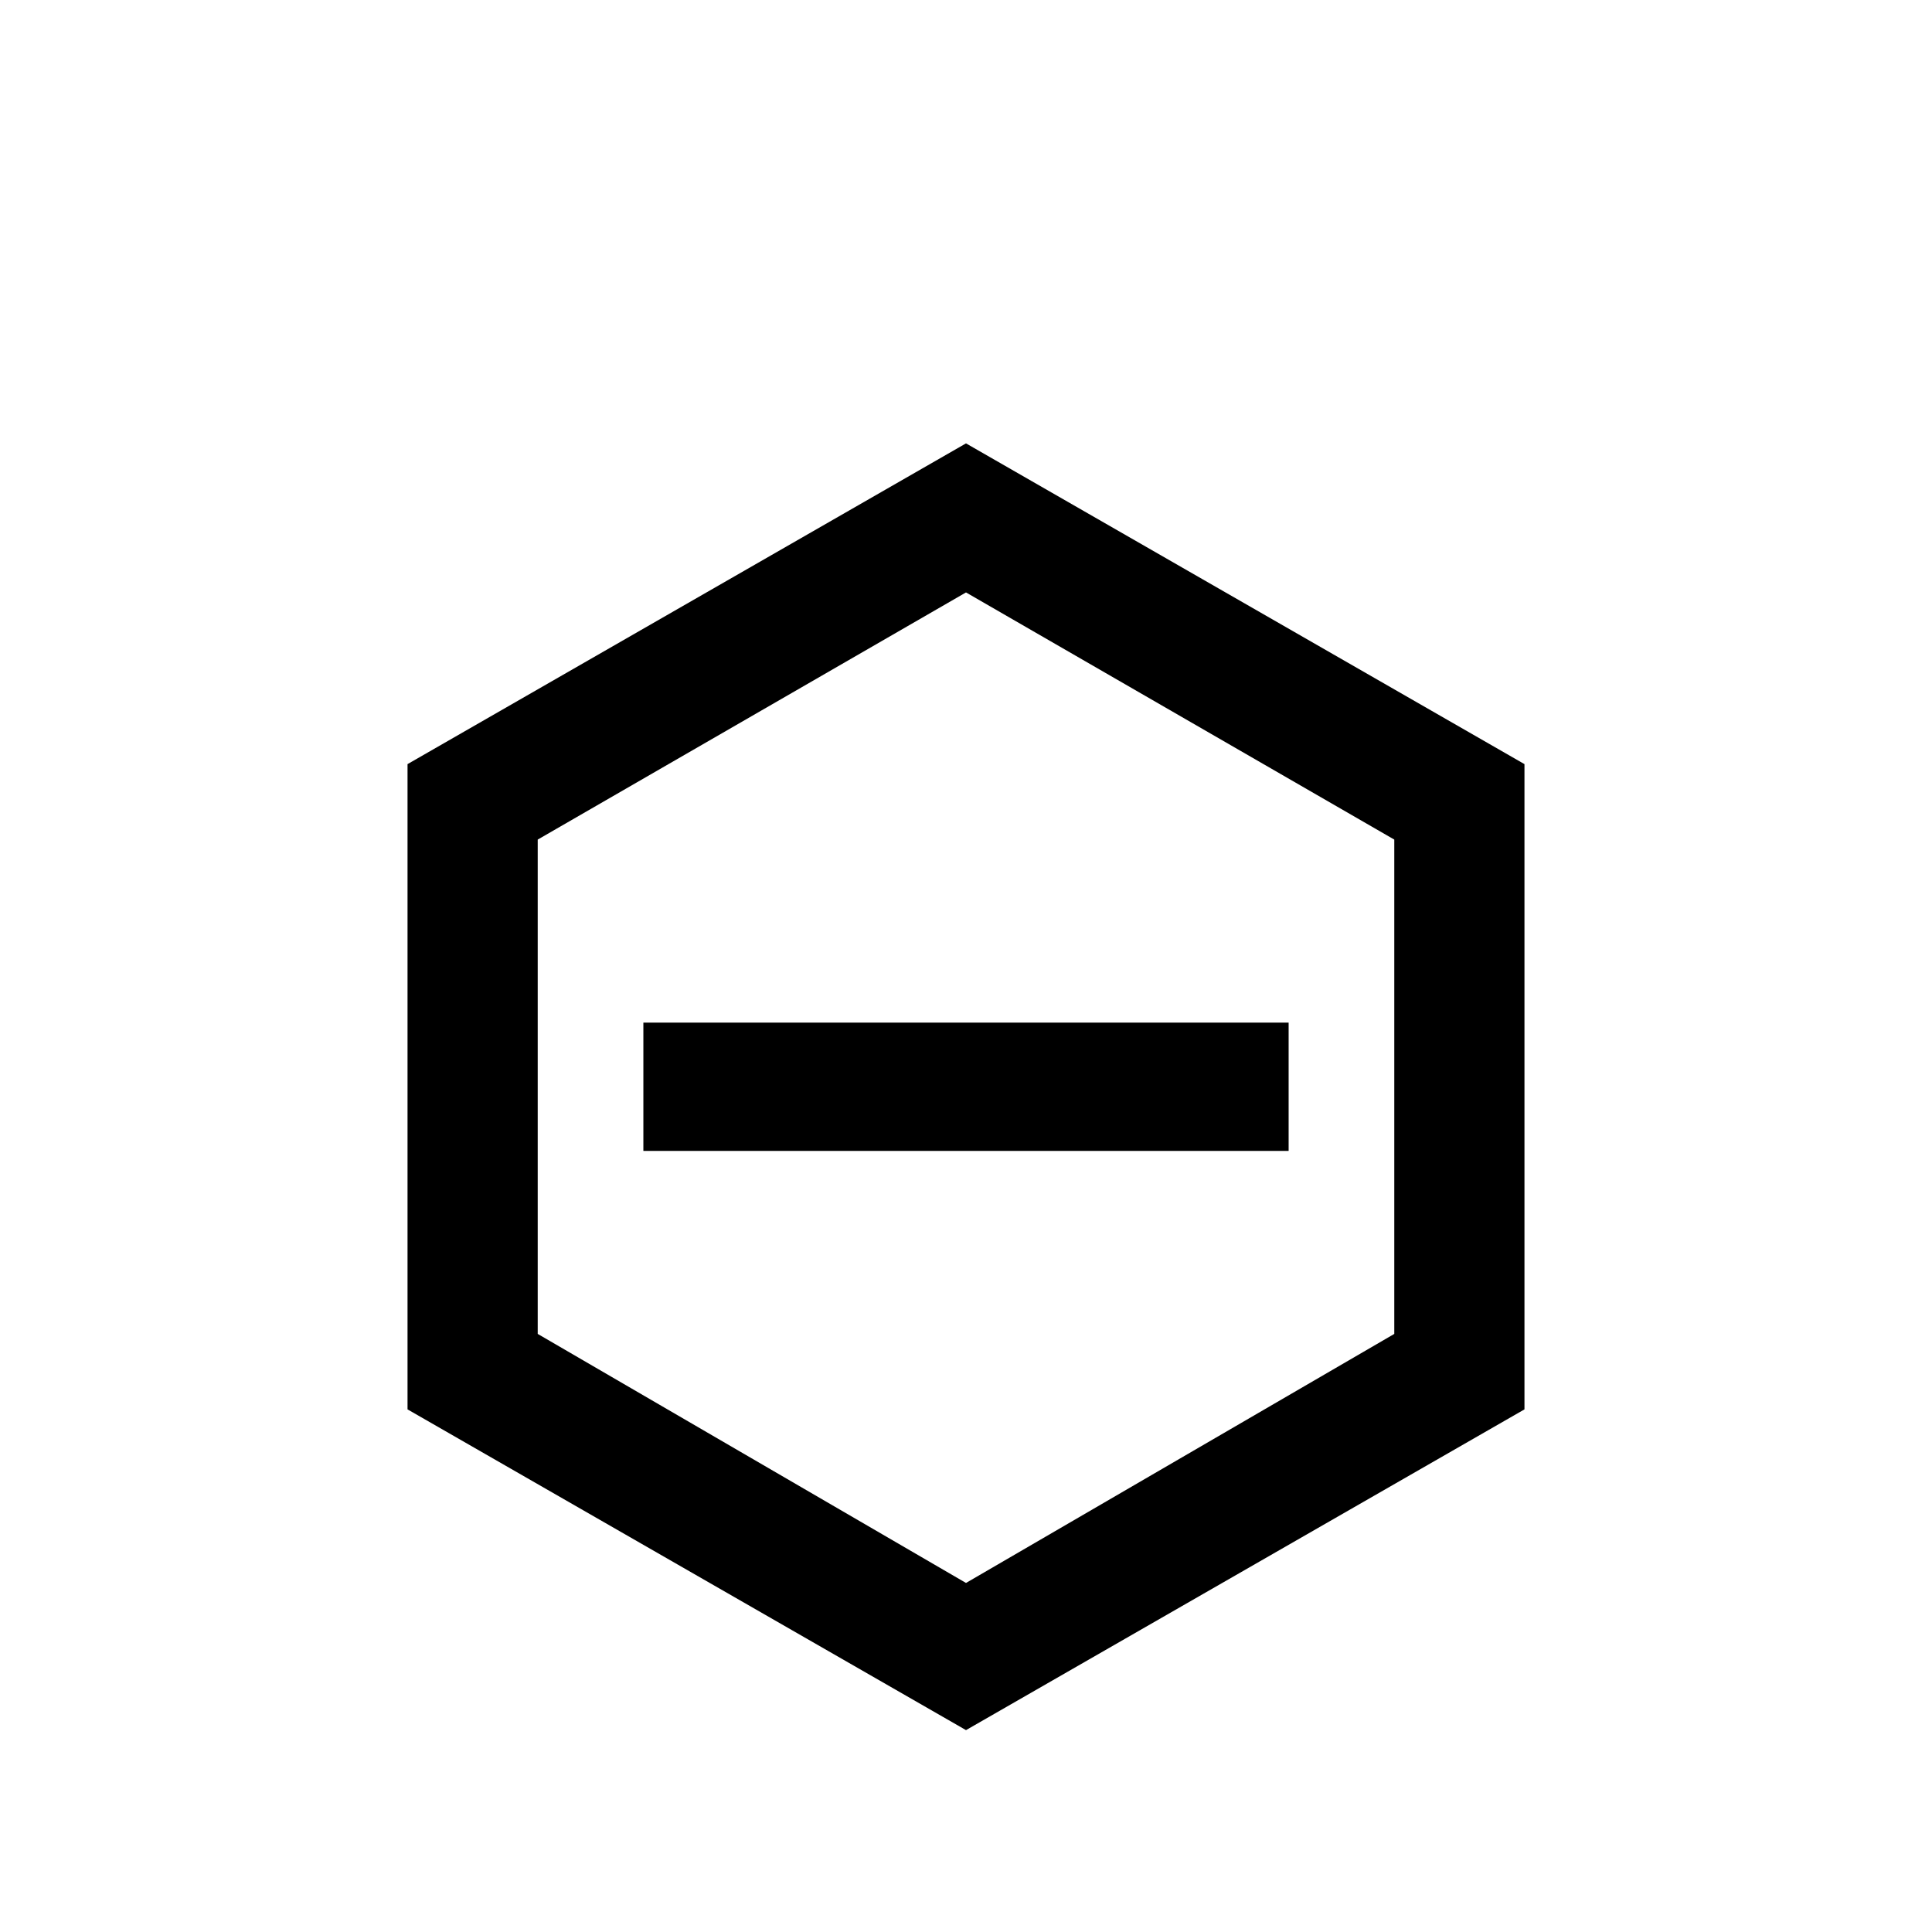
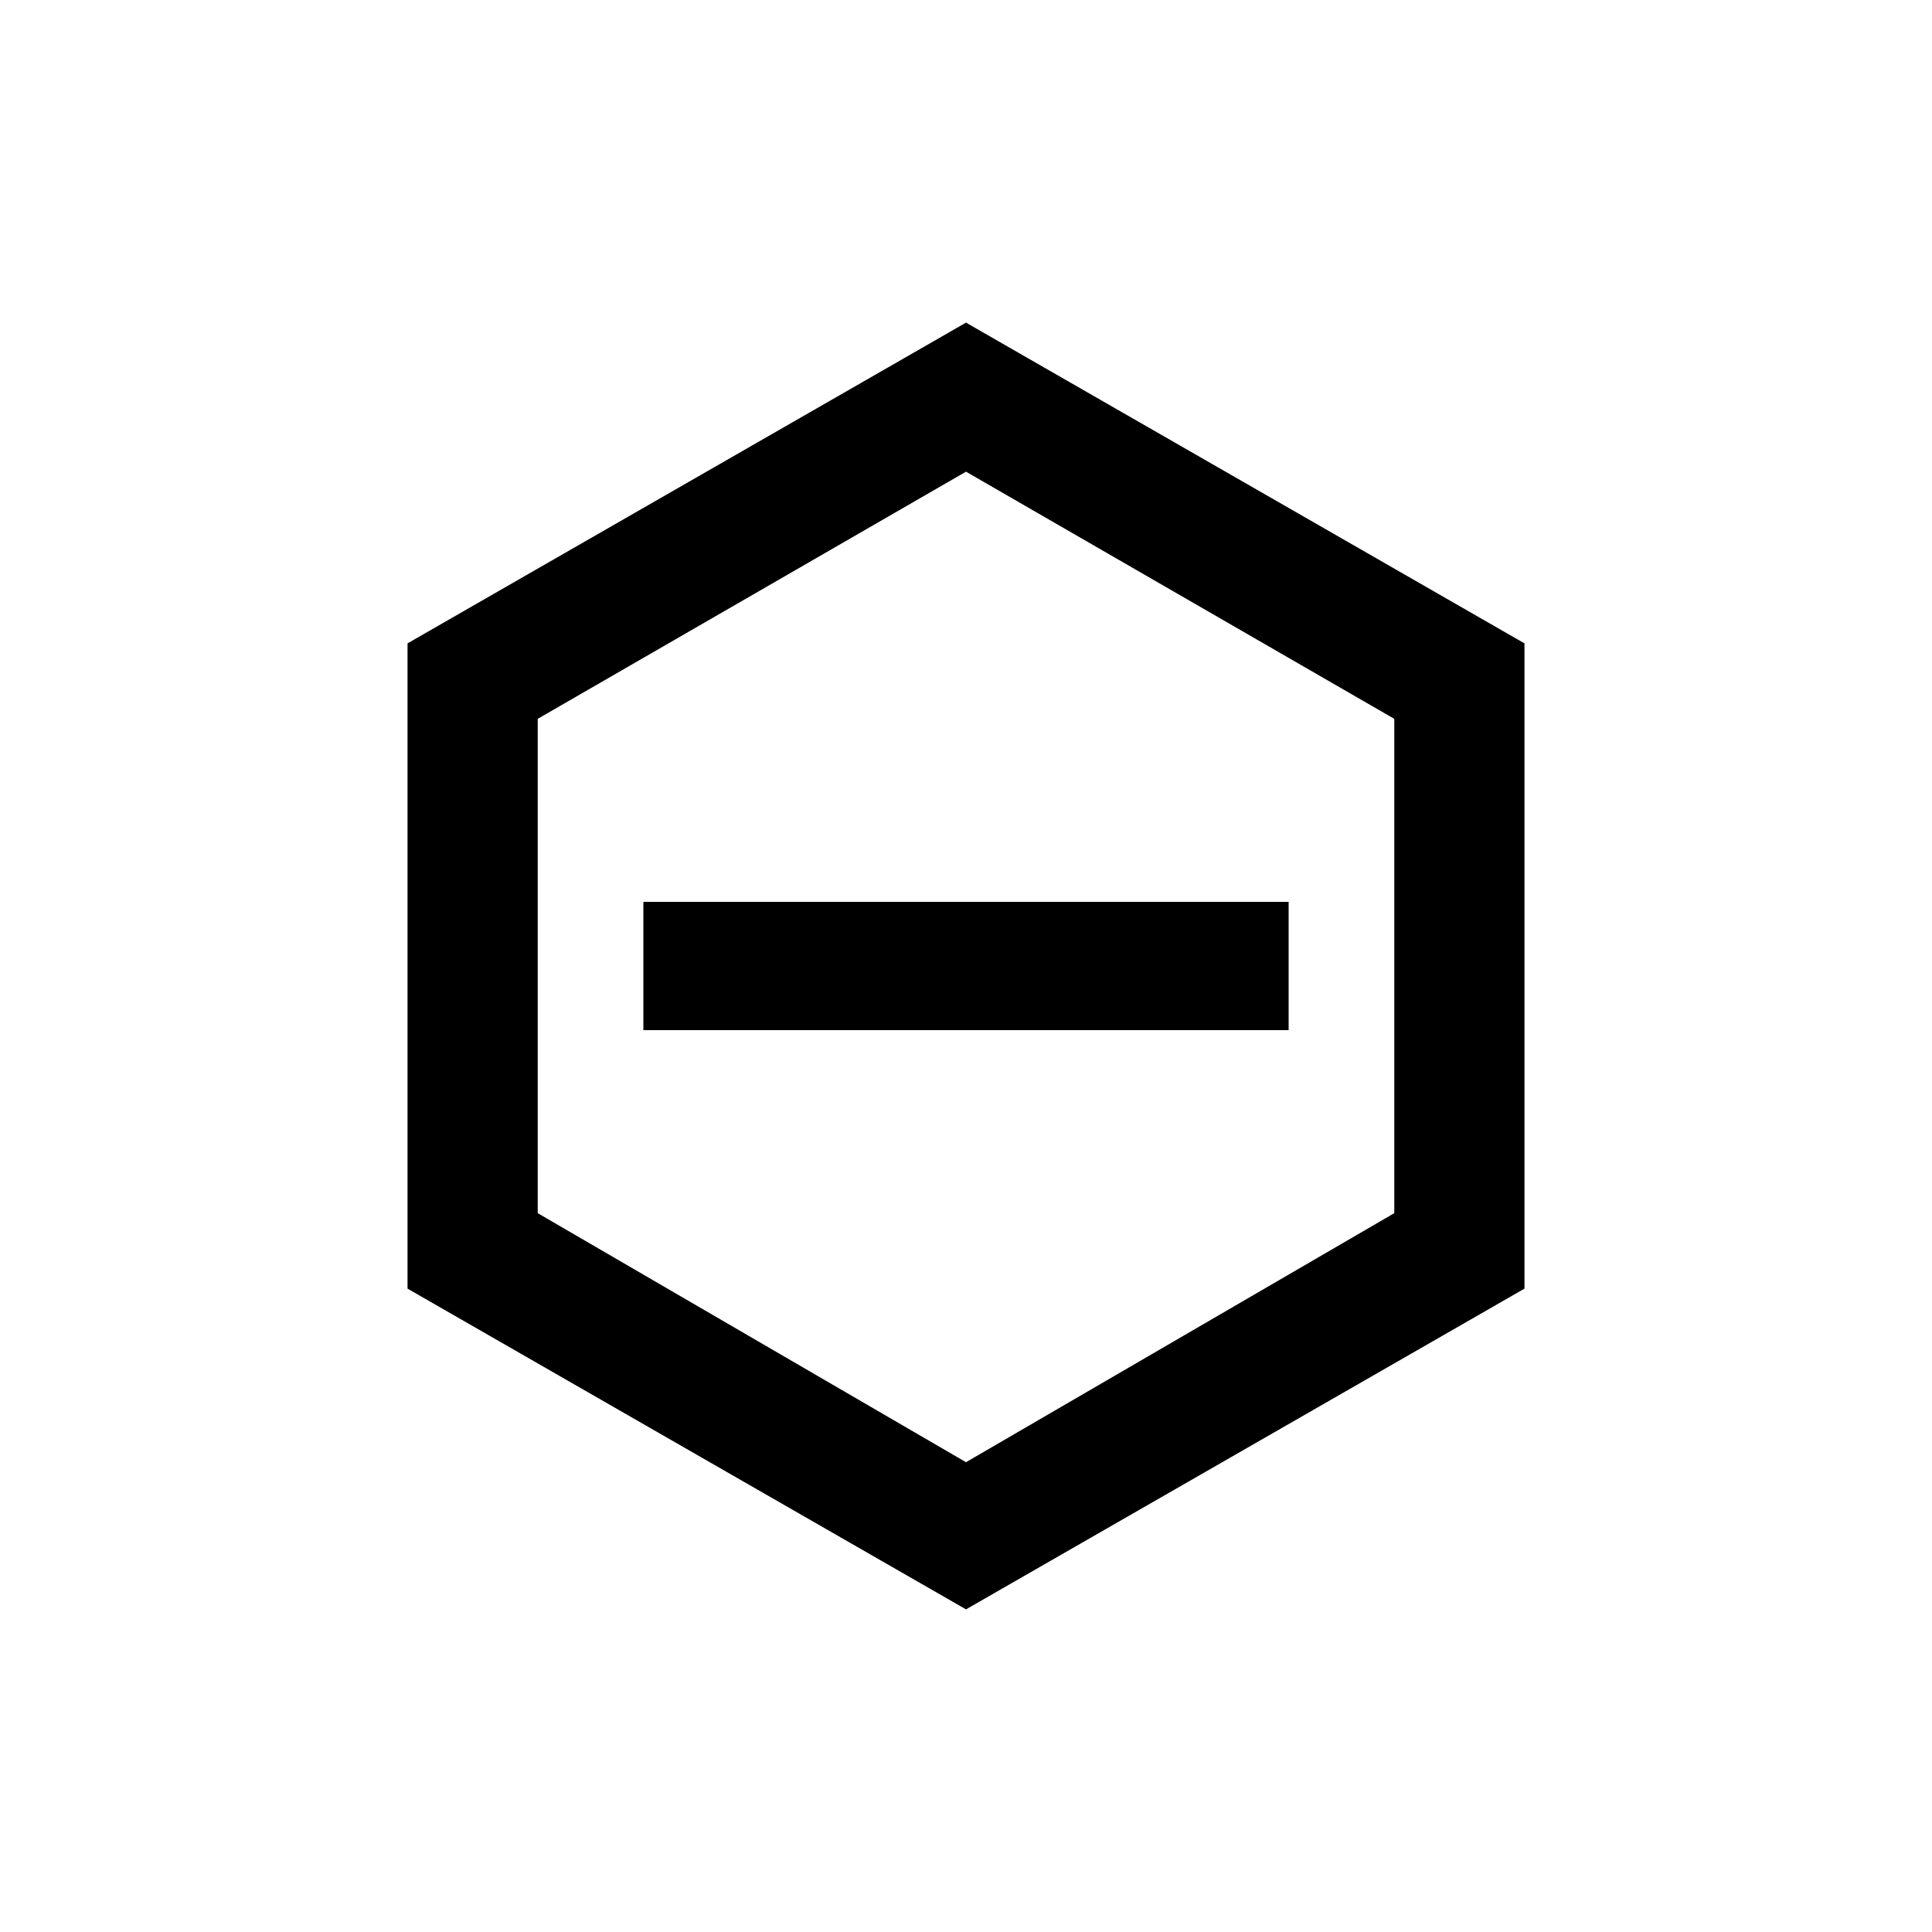
- <svg xmlns="http://www.w3.org/2000/svg" version="1.1" viewBox="0 -64 1024 1024" width="512" height="512">
+ <svg xmlns="http://www.w3.org/2000/svg" version="1.1" viewBox="0 0 1024 1024" width="512" height="512">
  <g transform="matrix(1 0 0 -1 0 960)">
    <path fill="currentColor" d="M512 789l-296 -170v-342l296 -170l296 170v342zM512 710l227 -131v-262l-227 -132l-227 132v262zM683 414h-342v68h342v-68z" />
  </g>
</svg>
